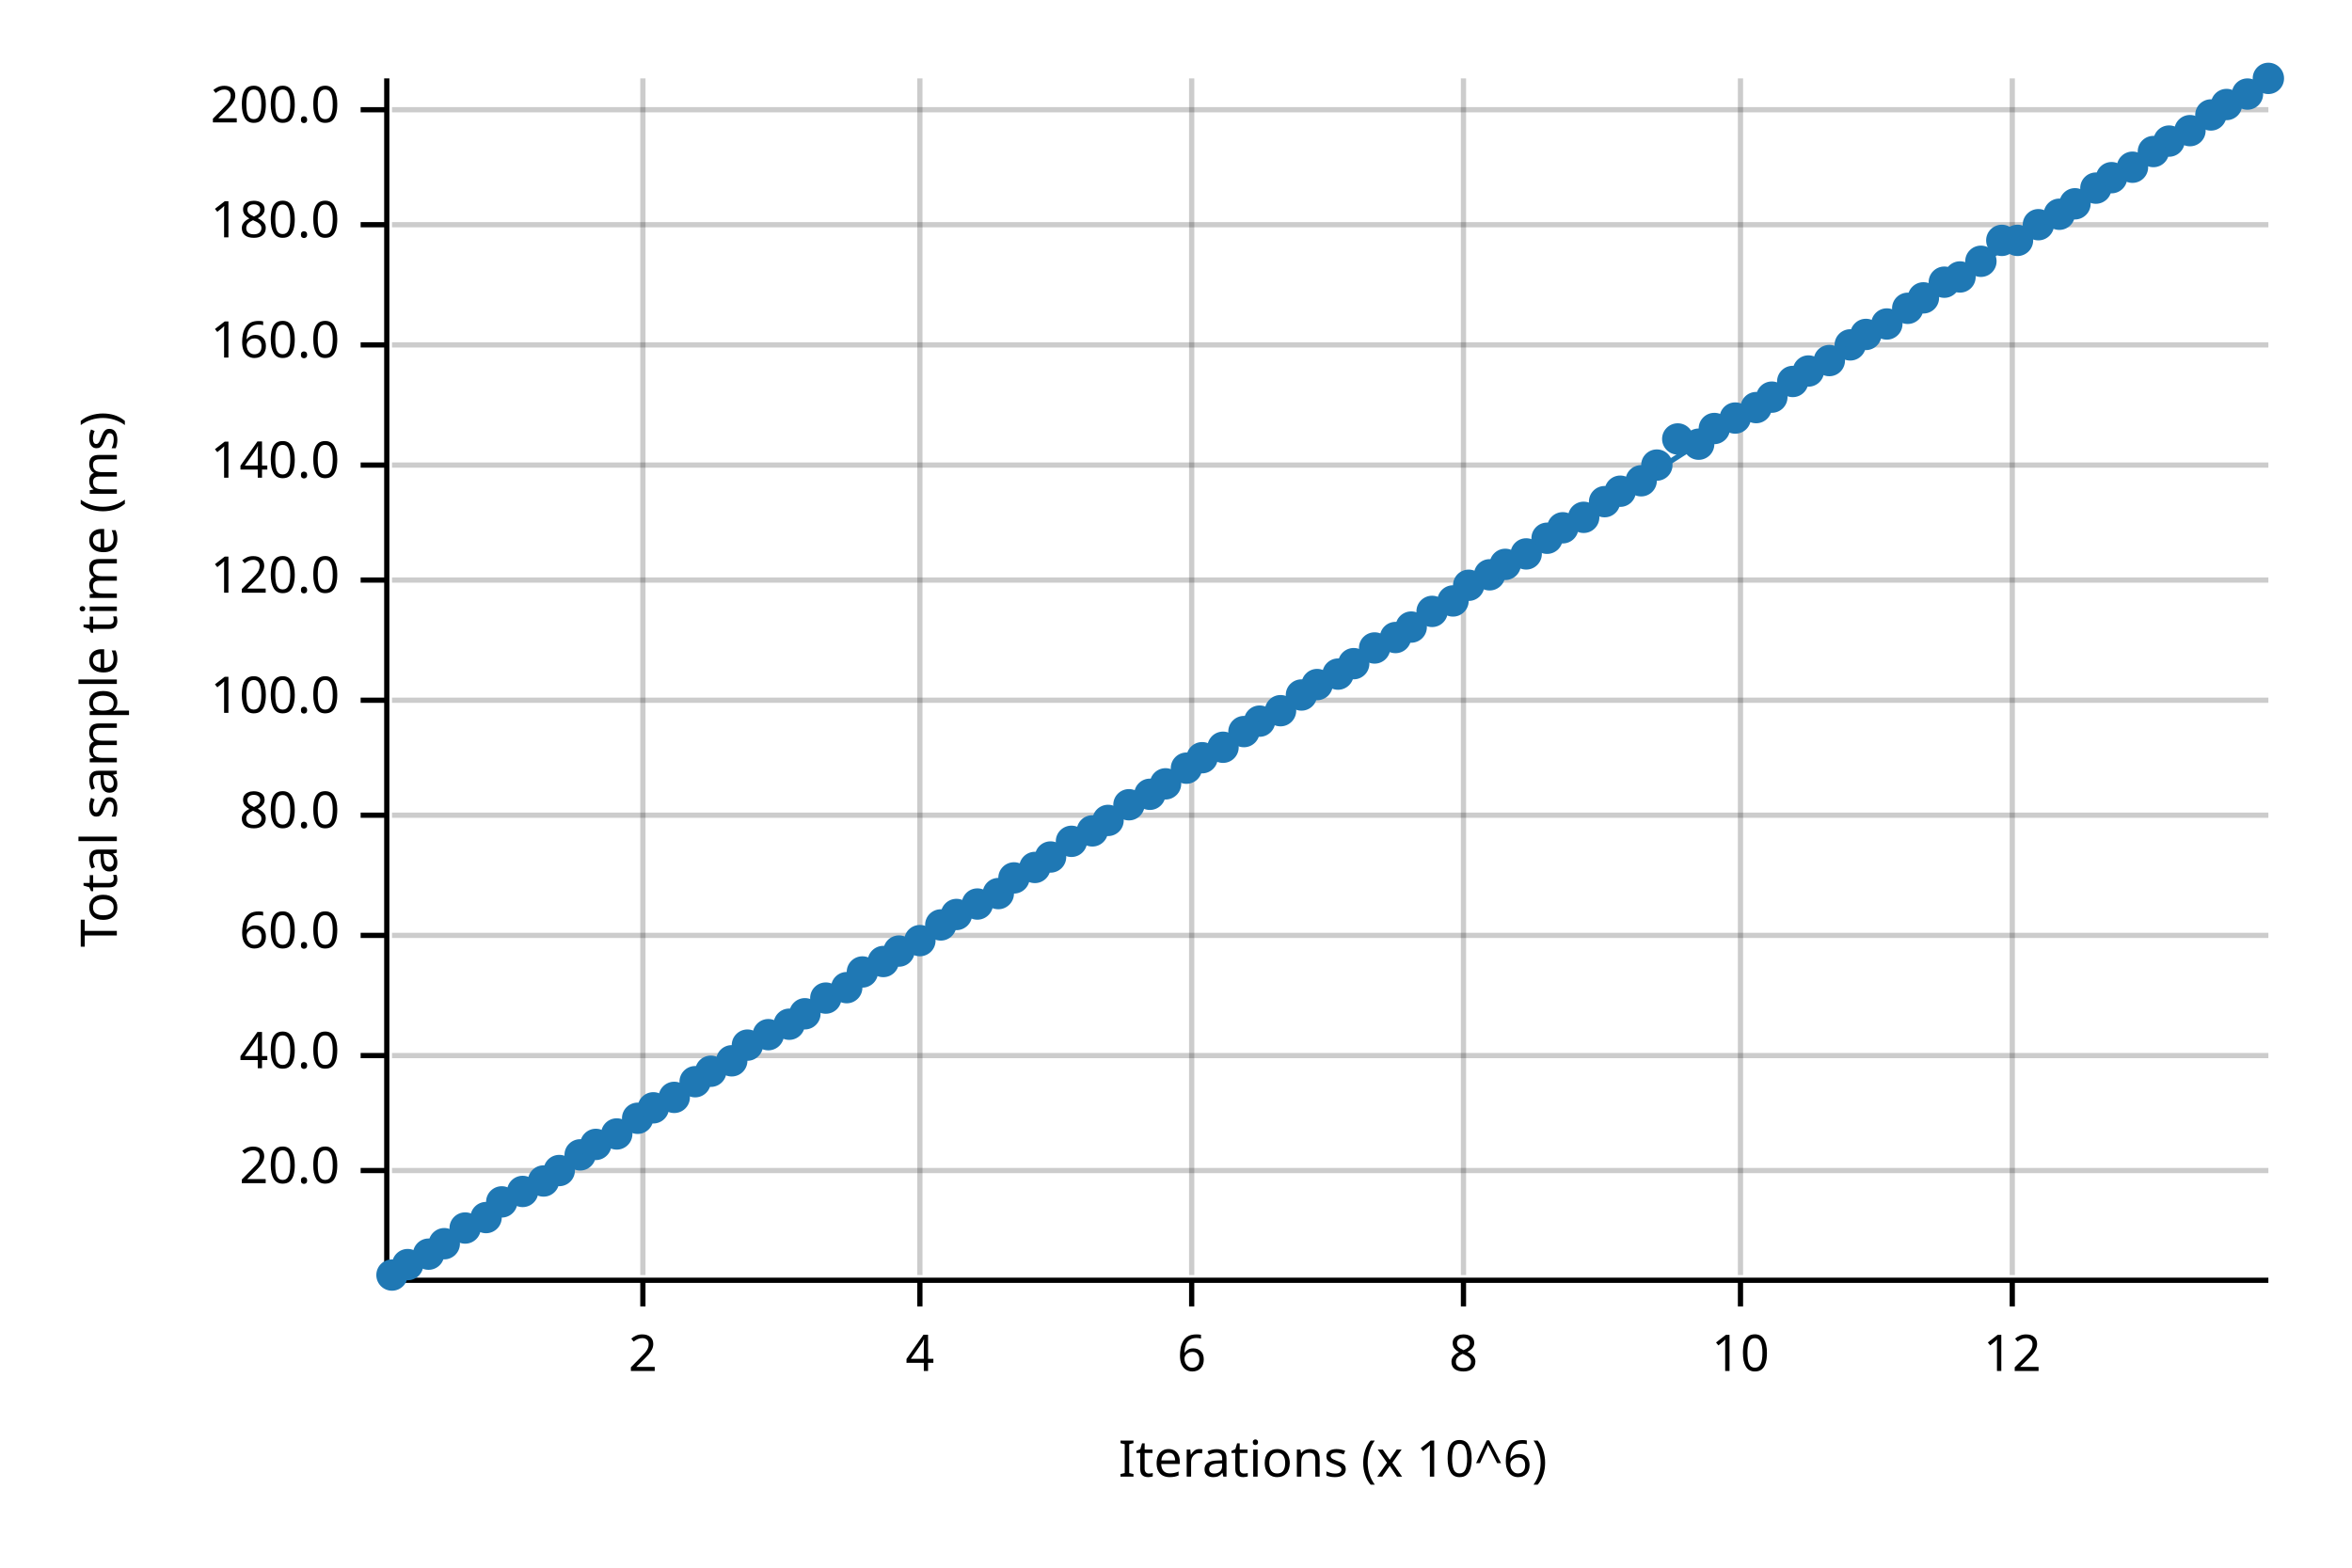
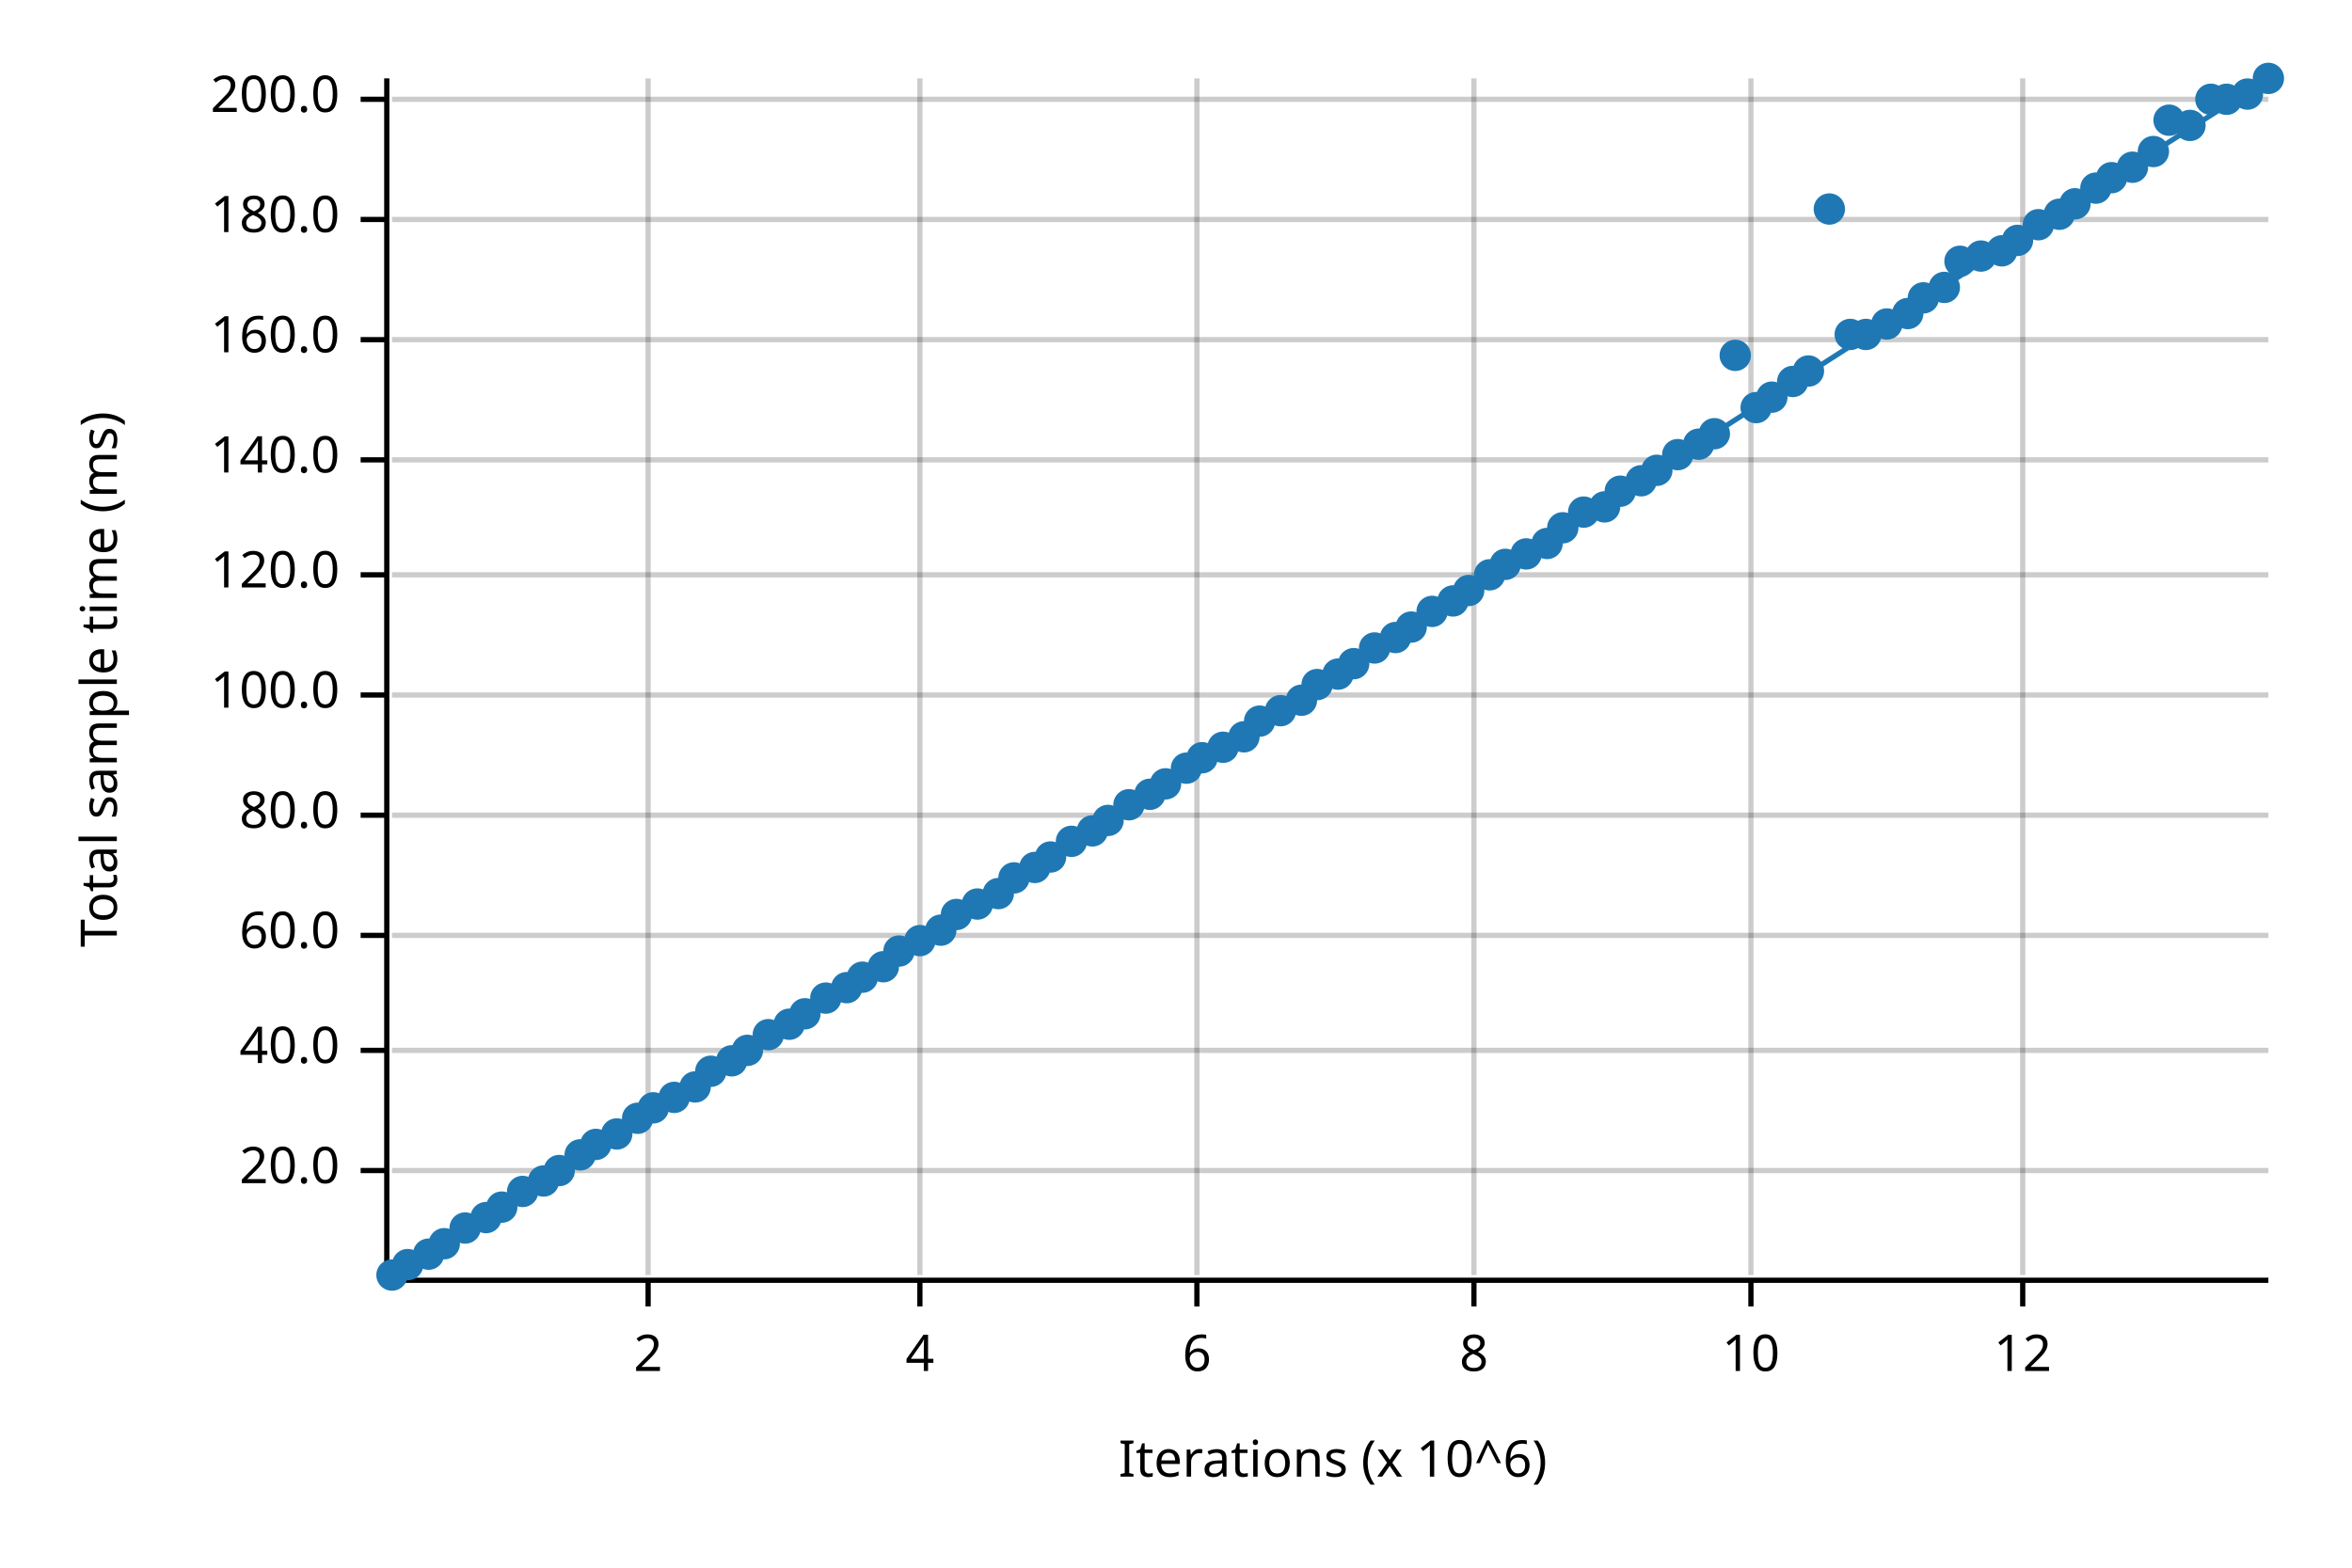
<svg xmlns="http://www.w3.org/2000/svg" width="450" height="300" viewBox="0 0 450 300">
  <text x="15" y="130" dy="0.76em" text-anchor="middle" font-family="sans-serif" font-size="9.677" opacity="1" fill="#000000" transform="rotate(270, 15, 130)">
Total sample time (ms)
</text>
  <text x="255" y="285" dy="-0.5ex" text-anchor="middle" font-family="sans-serif" font-size="9.677" opacity="1" fill="#000000">
Iterations (x 10^6)
</text>
-   <line opacity="0.2" stroke="#000000" stroke-width="1" x1="123" y1="244" x2="123" y2="15" />
+   <line opacity="0.2" stroke="#000000" stroke-width="1" x1="124" y1="244" x2="124" y2="15" />
  <line opacity="0.2" stroke="#000000" stroke-width="1" x1="176" y1="244" x2="176" y2="15" />
-   <line opacity="0.2" stroke="#000000" stroke-width="1" x1="228" y1="244" x2="228" y2="15" />
-   <line opacity="0.2" stroke="#000000" stroke-width="1" x1="280" y1="244" x2="280" y2="15" />
-   <line opacity="0.2" stroke="#000000" stroke-width="1" x1="333" y1="244" x2="333" y2="15" />
-   <line opacity="0.2" stroke="#000000" stroke-width="1" x1="385" y1="244" x2="385" y2="15" />
+   <line opacity="0.2" stroke="#000000" stroke-width="1" x1="229" y1="244" x2="229" y2="15" />
+   <line opacity="0.2" stroke="#000000" stroke-width="1" x1="282" y1="244" x2="282" y2="15" />
+   <line opacity="0.2" stroke="#000000" stroke-width="1" x1="335" y1="244" x2="335" y2="15" />
+   <line opacity="0.2" stroke="#000000" stroke-width="1" x1="387" y1="244" x2="387" y2="15" />
  <line opacity="0.2" stroke="#000000" stroke-width="1" x1="75" y1="224" x2="434" y2="224" />
-   <line opacity="0.2" stroke="#000000" stroke-width="1" x1="75" y1="202" x2="434" y2="202" />
+   <line opacity="0.2" stroke="#000000" stroke-width="1" x1="75" y1="201" x2="434" y2="201" />
  <line opacity="0.2" stroke="#000000" stroke-width="1" x1="75" y1="179" x2="434" y2="179" />
  <line opacity="0.2" stroke="#000000" stroke-width="1" x1="75" y1="156" x2="434" y2="156" />
-   <line opacity="0.2" stroke="#000000" stroke-width="1" x1="75" y1="134" x2="434" y2="134" />
-   <line opacity="0.2" stroke="#000000" stroke-width="1" x1="75" y1="111" x2="434" y2="111" />
-   <line opacity="0.2" stroke="#000000" stroke-width="1" x1="75" y1="89" x2="434" y2="89" />
-   <line opacity="0.2" stroke="#000000" stroke-width="1" x1="75" y1="66" x2="434" y2="66" />
-   <line opacity="0.2" stroke="#000000" stroke-width="1" x1="75" y1="43" x2="434" y2="43" />
-   <line opacity="0.2" stroke="#000000" stroke-width="1" x1="75" y1="21" x2="434" y2="21" />
+   <line opacity="0.2" stroke="#000000" stroke-width="1" x1="75" y1="133" x2="434" y2="133" />
+   <line opacity="0.2" stroke="#000000" stroke-width="1" x1="75" y1="110" x2="434" y2="110" />
+   <line opacity="0.2" stroke="#000000" stroke-width="1" x1="75" y1="88" x2="434" y2="88" />
+   <line opacity="0.2" stroke="#000000" stroke-width="1" x1="75" y1="65" x2="434" y2="65" />
+   <line opacity="0.2" stroke="#000000" stroke-width="1" x1="75" y1="42" x2="434" y2="42" />
+   <line opacity="0.2" stroke="#000000" stroke-width="1" x1="75" y1="19" x2="434" y2="19" />
  <polyline fill="none" opacity="1" stroke="#000000" stroke-width="1" points="74,15 74,244 " />
  <text x="65" y="224" dy="0.5ex" text-anchor="end" font-family="sans-serif" font-size="9.677" opacity="1" fill="#000000">
20.0
</text>
  <polyline fill="none" opacity="1" stroke="#000000" stroke-width="1" points="69,224 74,224 " />
-   <text x="65" y="202" dy="0.5ex" text-anchor="end" font-family="sans-serif" font-size="9.677" opacity="1" fill="#000000">
+   <text x="65" y="201" dy="0.5ex" text-anchor="end" font-family="sans-serif" font-size="9.677" opacity="1" fill="#000000">
40.0
</text>
-   <polyline fill="none" opacity="1" stroke="#000000" stroke-width="1" points="69,202 74,202 " />
+   <polyline fill="none" opacity="1" stroke="#000000" stroke-width="1" points="69,201 74,201 " />
  <text x="65" y="179" dy="0.5ex" text-anchor="end" font-family="sans-serif" font-size="9.677" opacity="1" fill="#000000">
60.0
</text>
  <polyline fill="none" opacity="1" stroke="#000000" stroke-width="1" points="69,179 74,179 " />
  <text x="65" y="156" dy="0.5ex" text-anchor="end" font-family="sans-serif" font-size="9.677" opacity="1" fill="#000000">
80.0
</text>
  <polyline fill="none" opacity="1" stroke="#000000" stroke-width="1" points="69,156 74,156 " />
-   <text x="65" y="134" dy="0.5ex" text-anchor="end" font-family="sans-serif" font-size="9.677" opacity="1" fill="#000000">
+   <text x="65" y="133" dy="0.5ex" text-anchor="end" font-family="sans-serif" font-size="9.677" opacity="1" fill="#000000">
100.0
</text>
-   <polyline fill="none" opacity="1" stroke="#000000" stroke-width="1" points="69,134 74,134 " />
-   <text x="65" y="111" dy="0.5ex" text-anchor="end" font-family="sans-serif" font-size="9.677" opacity="1" fill="#000000">
+   <polyline fill="none" opacity="1" stroke="#000000" stroke-width="1" points="69,133 74,133 " />
+   <text x="65" y="110" dy="0.5ex" text-anchor="end" font-family="sans-serif" font-size="9.677" opacity="1" fill="#000000">
120.0
</text>
-   <polyline fill="none" opacity="1" stroke="#000000" stroke-width="1" points="69,111 74,111 " />
-   <text x="65" y="89" dy="0.5ex" text-anchor="end" font-family="sans-serif" font-size="9.677" opacity="1" fill="#000000">
+   <polyline fill="none" opacity="1" stroke="#000000" stroke-width="1" points="69,110 74,110 " />
+   <text x="65" y="88" dy="0.5ex" text-anchor="end" font-family="sans-serif" font-size="9.677" opacity="1" fill="#000000">
140.0
</text>
-   <polyline fill="none" opacity="1" stroke="#000000" stroke-width="1" points="69,89 74,89 " />
-   <text x="65" y="66" dy="0.5ex" text-anchor="end" font-family="sans-serif" font-size="9.677" opacity="1" fill="#000000">
+   <polyline fill="none" opacity="1" stroke="#000000" stroke-width="1" points="69,88 74,88 " />
+   <text x="65" y="65" dy="0.5ex" text-anchor="end" font-family="sans-serif" font-size="9.677" opacity="1" fill="#000000">
160.0
</text>
-   <polyline fill="none" opacity="1" stroke="#000000" stroke-width="1" points="69,66 74,66 " />
-   <text x="65" y="43" dy="0.5ex" text-anchor="end" font-family="sans-serif" font-size="9.677" opacity="1" fill="#000000">
+   <polyline fill="none" opacity="1" stroke="#000000" stroke-width="1" points="69,65 74,65 " />
+   <text x="65" y="42" dy="0.5ex" text-anchor="end" font-family="sans-serif" font-size="9.677" opacity="1" fill="#000000">
180.0
</text>
-   <polyline fill="none" opacity="1" stroke="#000000" stroke-width="1" points="69,43 74,43 " />
-   <text x="65" y="21" dy="0.5ex" text-anchor="end" font-family="sans-serif" font-size="9.677" opacity="1" fill="#000000">
+   <polyline fill="none" opacity="1" stroke="#000000" stroke-width="1" points="69,42 74,42 " />
+   <text x="65" y="19" dy="0.5ex" text-anchor="end" font-family="sans-serif" font-size="9.677" opacity="1" fill="#000000">
200.0
</text>
-   <polyline fill="none" opacity="1" stroke="#000000" stroke-width="1" points="69,21 74,21 " />
+   <polyline fill="none" opacity="1" stroke="#000000" stroke-width="1" points="69,19 74,19 " />
  <polyline fill="none" opacity="1" stroke="#000000" stroke-width="1" points="75,245 434,245 " />
-   <text x="123" y="255" dy="0.76em" text-anchor="middle" font-family="sans-serif" font-size="9.677" opacity="1" fill="#000000">
+   <text x="124" y="255" dy="0.76em" text-anchor="middle" font-family="sans-serif" font-size="9.677" opacity="1" fill="#000000">
2
</text>
-   <polyline fill="none" opacity="1" stroke="#000000" stroke-width="1" points="123,245 123,250 " />
+   <polyline fill="none" opacity="1" stroke="#000000" stroke-width="1" points="124,245 124,250 " />
  <text x="176" y="255" dy="0.76em" text-anchor="middle" font-family="sans-serif" font-size="9.677" opacity="1" fill="#000000">
4
</text>
  <polyline fill="none" opacity="1" stroke="#000000" stroke-width="1" points="176,245 176,250 " />
-   <text x="228" y="255" dy="0.76em" text-anchor="middle" font-family="sans-serif" font-size="9.677" opacity="1" fill="#000000">
+   <text x="229" y="255" dy="0.76em" text-anchor="middle" font-family="sans-serif" font-size="9.677" opacity="1" fill="#000000">
6
</text>
-   <polyline fill="none" opacity="1" stroke="#000000" stroke-width="1" points="228,245 228,250 " />
-   <text x="280" y="255" dy="0.76em" text-anchor="middle" font-family="sans-serif" font-size="9.677" opacity="1" fill="#000000">
+   <polyline fill="none" opacity="1" stroke="#000000" stroke-width="1" points="229,245 229,250 " />
+   <text x="282" y="255" dy="0.76em" text-anchor="middle" font-family="sans-serif" font-size="9.677" opacity="1" fill="#000000">
8
</text>
-   <polyline fill="none" opacity="1" stroke="#000000" stroke-width="1" points="280,245 280,250 " />
-   <text x="333" y="255" dy="0.76em" text-anchor="middle" font-family="sans-serif" font-size="9.677" opacity="1" fill="#000000">
+   <polyline fill="none" opacity="1" stroke="#000000" stroke-width="1" points="282,245 282,250 " />
+   <text x="335" y="255" dy="0.76em" text-anchor="middle" font-family="sans-serif" font-size="9.677" opacity="1" fill="#000000">
10
</text>
-   <polyline fill="none" opacity="1" stroke="#000000" stroke-width="1" points="333,245 333,250 " />
-   <text x="385" y="255" dy="0.76em" text-anchor="middle" font-family="sans-serif" font-size="9.677" opacity="1" fill="#000000">
+   <polyline fill="none" opacity="1" stroke="#000000" stroke-width="1" points="335,245 335,250 " />
+   <text x="387" y="255" dy="0.76em" text-anchor="middle" font-family="sans-serif" font-size="9.677" opacity="1" fill="#000000">
12
</text>
-   <polyline fill="none" opacity="1" stroke="#000000" stroke-width="1" points="385,245 385,250 " />
+   <polyline fill="none" opacity="1" stroke="#000000" stroke-width="1" points="387,245 387,250 " />
  <circle cx="75" cy="244" r="3" opacity="1" fill="#1F78B4" stroke="none" stroke-width="1" />
  <circle cx="78" cy="242" r="3" opacity="1" fill="#1F78B4" stroke="none" stroke-width="1" />
  <circle cx="82" cy="240" r="3" opacity="1" fill="#1F78B4" stroke="none" stroke-width="1" />
  <circle cx="85" cy="238" r="3" opacity="1" fill="#1F78B4" stroke="none" stroke-width="1" />
  <circle cx="89" cy="235" r="3" opacity="1" fill="#1F78B4" stroke="none" stroke-width="1" />
  <circle cx="93" cy="233" r="3" opacity="1" fill="#1F78B4" stroke="none" stroke-width="1" />
-   <circle cx="96" cy="230" r="3" opacity="1" fill="#1F78B4" stroke="none" stroke-width="1" />
+   <circle cx="96" cy="231" r="3" opacity="1" fill="#1F78B4" stroke="none" stroke-width="1" />
  <circle cx="100" cy="228" r="3" opacity="1" fill="#1F78B4" stroke="none" stroke-width="1" />
  <circle cx="104" cy="226" r="3" opacity="1" fill="#1F78B4" stroke="none" stroke-width="1" />
  <circle cx="107" cy="224" r="3" opacity="1" fill="#1F78B4" stroke="none" stroke-width="1" />
  <circle cx="111" cy="221" r="3" opacity="1" fill="#1F78B4" stroke="none" stroke-width="1" />
  <circle cx="114" cy="219" r="3" opacity="1" fill="#1F78B4" stroke="none" stroke-width="1" />
  <circle cx="118" cy="217" r="3" opacity="1" fill="#1F78B4" stroke="none" stroke-width="1" />
  <circle cx="122" cy="214" r="3" opacity="1" fill="#1F78B4" stroke="none" stroke-width="1" />
  <circle cx="125" cy="212" r="3" opacity="1" fill="#1F78B4" stroke="none" stroke-width="1" />
  <circle cx="129" cy="210" r="3" opacity="1" fill="#1F78B4" stroke="none" stroke-width="1" />
-   <circle cx="133" cy="207" r="3" opacity="1" fill="#1F78B4" stroke="none" stroke-width="1" />
+   <circle cx="133" cy="208" r="3" opacity="1" fill="#1F78B4" stroke="none" stroke-width="1" />
  <circle cx="136" cy="205" r="3" opacity="1" fill="#1F78B4" stroke="none" stroke-width="1" />
  <circle cx="140" cy="203" r="3" opacity="1" fill="#1F78B4" stroke="none" stroke-width="1" />
-   <circle cx="143" cy="200" r="3" opacity="1" fill="#1F78B4" stroke="none" stroke-width="1" />
+   <circle cx="143" cy="201" r="3" opacity="1" fill="#1F78B4" stroke="none" stroke-width="1" />
  <circle cx="147" cy="198" r="3" opacity="1" fill="#1F78B4" stroke="none" stroke-width="1" />
  <circle cx="151" cy="196" r="3" opacity="1" fill="#1F78B4" stroke="none" stroke-width="1" />
  <circle cx="154" cy="194" r="3" opacity="1" fill="#1F78B4" stroke="none" stroke-width="1" />
  <circle cx="158" cy="191" r="3" opacity="1" fill="#1F78B4" stroke="none" stroke-width="1" />
  <circle cx="162" cy="189" r="3" opacity="1" fill="#1F78B4" stroke="none" stroke-width="1" />
-   <circle cx="165" cy="186" r="3" opacity="1" fill="#1F78B4" stroke="none" stroke-width="1" />
-   <circle cx="169" cy="184" r="3" opacity="1" fill="#1F78B4" stroke="none" stroke-width="1" />
+   <circle cx="165" cy="187" r="3" opacity="1" fill="#1F78B4" stroke="none" stroke-width="1" />
+   <circle cx="169" cy="185" r="3" opacity="1" fill="#1F78B4" stroke="none" stroke-width="1" />
  <circle cx="172" cy="182" r="3" opacity="1" fill="#1F78B4" stroke="none" stroke-width="1" />
  <circle cx="176" cy="180" r="3" opacity="1" fill="#1F78B4" stroke="none" stroke-width="1" />
-   <circle cx="180" cy="177" r="3" opacity="1" fill="#1F78B4" stroke="none" stroke-width="1" />
+   <circle cx="180" cy="178" r="3" opacity="1" fill="#1F78B4" stroke="none" stroke-width="1" />
  <circle cx="183" cy="175" r="3" opacity="1" fill="#1F78B4" stroke="none" stroke-width="1" />
  <circle cx="187" cy="173" r="3" opacity="1" fill="#1F78B4" stroke="none" stroke-width="1" />
  <circle cx="191" cy="171" r="3" opacity="1" fill="#1F78B4" stroke="none" stroke-width="1" />
  <circle cx="194" cy="168" r="3" opacity="1" fill="#1F78B4" stroke="none" stroke-width="1" />
  <circle cx="198" cy="166" r="3" opacity="1" fill="#1F78B4" stroke="none" stroke-width="1" />
  <circle cx="201" cy="164" r="3" opacity="1" fill="#1F78B4" stroke="none" stroke-width="1" />
  <circle cx="205" cy="161" r="3" opacity="1" fill="#1F78B4" stroke="none" stroke-width="1" />
  <circle cx="209" cy="159" r="3" opacity="1" fill="#1F78B4" stroke="none" stroke-width="1" />
  <circle cx="212" cy="157" r="3" opacity="1" fill="#1F78B4" stroke="none" stroke-width="1" />
  <circle cx="216" cy="154" r="3" opacity="1" fill="#1F78B4" stroke="none" stroke-width="1" />
  <circle cx="220" cy="152" r="3" opacity="1" fill="#1F78B4" stroke="none" stroke-width="1" />
  <circle cx="223" cy="150" r="3" opacity="1" fill="#1F78B4" stroke="none" stroke-width="1" />
  <circle cx="227" cy="147" r="3" opacity="1" fill="#1F78B4" stroke="none" stroke-width="1" />
  <circle cx="230" cy="145" r="3" opacity="1" fill="#1F78B4" stroke="none" stroke-width="1" />
  <circle cx="234" cy="143" r="3" opacity="1" fill="#1F78B4" stroke="none" stroke-width="1" />
-   <circle cx="238" cy="140" r="3" opacity="1" fill="#1F78B4" stroke="none" stroke-width="1" />
+   <circle cx="238" cy="141" r="3" opacity="1" fill="#1F78B4" stroke="none" stroke-width="1" />
  <circle cx="241" cy="138" r="3" opacity="1" fill="#1F78B4" stroke="none" stroke-width="1" />
  <circle cx="245" cy="136" r="3" opacity="1" fill="#1F78B4" stroke="none" stroke-width="1" />
-   <circle cx="249" cy="133" r="3" opacity="1" fill="#1F78B4" stroke="none" stroke-width="1" />
+   <circle cx="249" cy="134" r="3" opacity="1" fill="#1F78B4" stroke="none" stroke-width="1" />
  <circle cx="252" cy="131" r="3" opacity="1" fill="#1F78B4" stroke="none" stroke-width="1" />
  <circle cx="256" cy="129" r="3" opacity="1" fill="#1F78B4" stroke="none" stroke-width="1" />
  <circle cx="259" cy="127" r="3" opacity="1" fill="#1F78B4" stroke="none" stroke-width="1" />
  <circle cx="263" cy="124" r="3" opacity="1" fill="#1F78B4" stroke="none" stroke-width="1" />
  <circle cx="267" cy="122" r="3" opacity="1" fill="#1F78B4" stroke="none" stroke-width="1" />
  <circle cx="270" cy="120" r="3" opacity="1" fill="#1F78B4" stroke="none" stroke-width="1" />
  <circle cx="274" cy="117" r="3" opacity="1" fill="#1F78B4" stroke="none" stroke-width="1" />
  <circle cx="278" cy="115" r="3" opacity="1" fill="#1F78B4" stroke="none" stroke-width="1" />
-   <circle cx="281" cy="112" r="3" opacity="1" fill="#1F78B4" stroke="none" stroke-width="1" />
+   <circle cx="281" cy="113" r="3" opacity="1" fill="#1F78B4" stroke="none" stroke-width="1" />
  <circle cx="285" cy="110" r="3" opacity="1" fill="#1F78B4" stroke="none" stroke-width="1" />
  <circle cx="288" cy="108" r="3" opacity="1" fill="#1F78B4" stroke="none" stroke-width="1" />
  <circle cx="292" cy="106" r="3" opacity="1" fill="#1F78B4" stroke="none" stroke-width="1" />
-   <circle cx="296" cy="103" r="3" opacity="1" fill="#1F78B4" stroke="none" stroke-width="1" />
+   <circle cx="296" cy="104" r="3" opacity="1" fill="#1F78B4" stroke="none" stroke-width="1" />
  <circle cx="299" cy="101" r="3" opacity="1" fill="#1F78B4" stroke="none" stroke-width="1" />
-   <circle cx="303" cy="99" r="3" opacity="1" fill="#1F78B4" stroke="none" stroke-width="1" />
-   <circle cx="307" cy="96" r="3" opacity="1" fill="#1F78B4" stroke="none" stroke-width="1" />
+   <circle cx="303" cy="98" r="3" opacity="1" fill="#1F78B4" stroke="none" stroke-width="1" />
+   <circle cx="307" cy="97" r="3" opacity="1" fill="#1F78B4" stroke="none" stroke-width="1" />
  <circle cx="310" cy="94" r="3" opacity="1" fill="#1F78B4" stroke="none" stroke-width="1" />
  <circle cx="314" cy="92" r="3" opacity="1" fill="#1F78B4" stroke="none" stroke-width="1" />
-   <circle cx="317" cy="89" r="3" opacity="1" fill="#1F78B4" stroke="none" stroke-width="1" />
-   <circle cx="321" cy="84" r="3" opacity="1" fill="#1F78B4" stroke="none" stroke-width="1" />
+   <circle cx="317" cy="90" r="3" opacity="1" fill="#1F78B4" stroke="none" stroke-width="1" />
+   <circle cx="321" cy="87" r="3" opacity="1" fill="#1F78B4" stroke="none" stroke-width="1" />
  <circle cx="325" cy="85" r="3" opacity="1" fill="#1F78B4" stroke="none" stroke-width="1" />
-   <circle cx="328" cy="82" r="3" opacity="1" fill="#1F78B4" stroke="none" stroke-width="1" />
-   <circle cx="332" cy="80" r="3" opacity="1" fill="#1F78B4" stroke="none" stroke-width="1" />
+   <circle cx="328" cy="83" r="3" opacity="1" fill="#1F78B4" stroke="none" stroke-width="1" />
+   <circle cx="332" cy="68" r="3" opacity="1" fill="#1F78B4" stroke="none" stroke-width="1" />
  <circle cx="336" cy="78" r="3" opacity="1" fill="#1F78B4" stroke="none" stroke-width="1" />
  <circle cx="339" cy="76" r="3" opacity="1" fill="#1F78B4" stroke="none" stroke-width="1" />
  <circle cx="343" cy="73" r="3" opacity="1" fill="#1F78B4" stroke="none" stroke-width="1" />
  <circle cx="346" cy="71" r="3" opacity="1" fill="#1F78B4" stroke="none" stroke-width="1" />
-   <circle cx="350" cy="69" r="3" opacity="1" fill="#1F78B4" stroke="none" stroke-width="1" />
-   <circle cx="354" cy="66" r="3" opacity="1" fill="#1F78B4" stroke="none" stroke-width="1" />
+   <circle cx="350" cy="40" r="3" opacity="1" fill="#1F78B4" stroke="none" stroke-width="1" />
+   <circle cx="354" cy="64" r="3" opacity="1" fill="#1F78B4" stroke="none" stroke-width="1" />
  <circle cx="357" cy="64" r="3" opacity="1" fill="#1F78B4" stroke="none" stroke-width="1" />
  <circle cx="361" cy="62" r="3" opacity="1" fill="#1F78B4" stroke="none" stroke-width="1" />
-   <circle cx="365" cy="59" r="3" opacity="1" fill="#1F78B4" stroke="none" stroke-width="1" />
+   <circle cx="365" cy="60" r="3" opacity="1" fill="#1F78B4" stroke="none" stroke-width="1" />
  <circle cx="368" cy="57" r="3" opacity="1" fill="#1F78B4" stroke="none" stroke-width="1" />
-   <circle cx="372" cy="54" r="3" opacity="1" fill="#1F78B4" stroke="none" stroke-width="1" />
-   <circle cx="375" cy="53" r="3" opacity="1" fill="#1F78B4" stroke="none" stroke-width="1" />
-   <circle cx="379" cy="50" r="3" opacity="1" fill="#1F78B4" stroke="none" stroke-width="1" />
-   <circle cx="383" cy="46" r="3" opacity="1" fill="#1F78B4" stroke="none" stroke-width="1" />
+   <circle cx="372" cy="55" r="3" opacity="1" fill="#1F78B4" stroke="none" stroke-width="1" />
+   <circle cx="375" cy="50" r="3" opacity="1" fill="#1F78B4" stroke="none" stroke-width="1" />
+   <circle cx="379" cy="49" r="3" opacity="1" fill="#1F78B4" stroke="none" stroke-width="1" />
+   <circle cx="383" cy="48" r="3" opacity="1" fill="#1F78B4" stroke="none" stroke-width="1" />
  <circle cx="386" cy="46" r="3" opacity="1" fill="#1F78B4" stroke="none" stroke-width="1" />
  <circle cx="390" cy="43" r="3" opacity="1" fill="#1F78B4" stroke="none" stroke-width="1" />
  <circle cx="394" cy="41" r="3" opacity="1" fill="#1F78B4" stroke="none" stroke-width="1" />
  <circle cx="397" cy="39" r="3" opacity="1" fill="#1F78B4" stroke="none" stroke-width="1" />
  <circle cx="401" cy="36" r="3" opacity="1" fill="#1F78B4" stroke="none" stroke-width="1" />
  <circle cx="404" cy="34" r="3" opacity="1" fill="#1F78B4" stroke="none" stroke-width="1" />
  <circle cx="408" cy="32" r="3" opacity="1" fill="#1F78B4" stroke="none" stroke-width="1" />
  <circle cx="412" cy="29" r="3" opacity="1" fill="#1F78B4" stroke="none" stroke-width="1" />
-   <circle cx="415" cy="27" r="3" opacity="1" fill="#1F78B4" stroke="none" stroke-width="1" />
-   <circle cx="419" cy="25" r="3" opacity="1" fill="#1F78B4" stroke="none" stroke-width="1" />
-   <circle cx="423" cy="22" r="3" opacity="1" fill="#1F78B4" stroke="none" stroke-width="1" />
-   <circle cx="426" cy="20" r="3" opacity="1" fill="#1F78B4" stroke="none" stroke-width="1" />
+   <circle cx="415" cy="23" r="3" opacity="1" fill="#1F78B4" stroke="none" stroke-width="1" />
+   <circle cx="419" cy="24" r="3" opacity="1" fill="#1F78B4" stroke="none" stroke-width="1" />
+   <circle cx="423" cy="19" r="3" opacity="1" fill="#1F78B4" stroke="none" stroke-width="1" />
+   <circle cx="426" cy="19" r="3" opacity="1" fill="#1F78B4" stroke="none" stroke-width="1" />
  <circle cx="430" cy="18" r="3" opacity="1" fill="#1F78B4" stroke="none" stroke-width="1" />
  <circle cx="434" cy="15" r="3" opacity="1" fill="#1F78B4" stroke="none" stroke-width="1" />
  <polyline fill="none" opacity="1" stroke="#1F78B4" stroke-width="1" points="75,245 434,15 " />
  <polygon opacity="0.25" fill="#1F78B4" points="75,245 434,15 434,15 " />
</svg>
